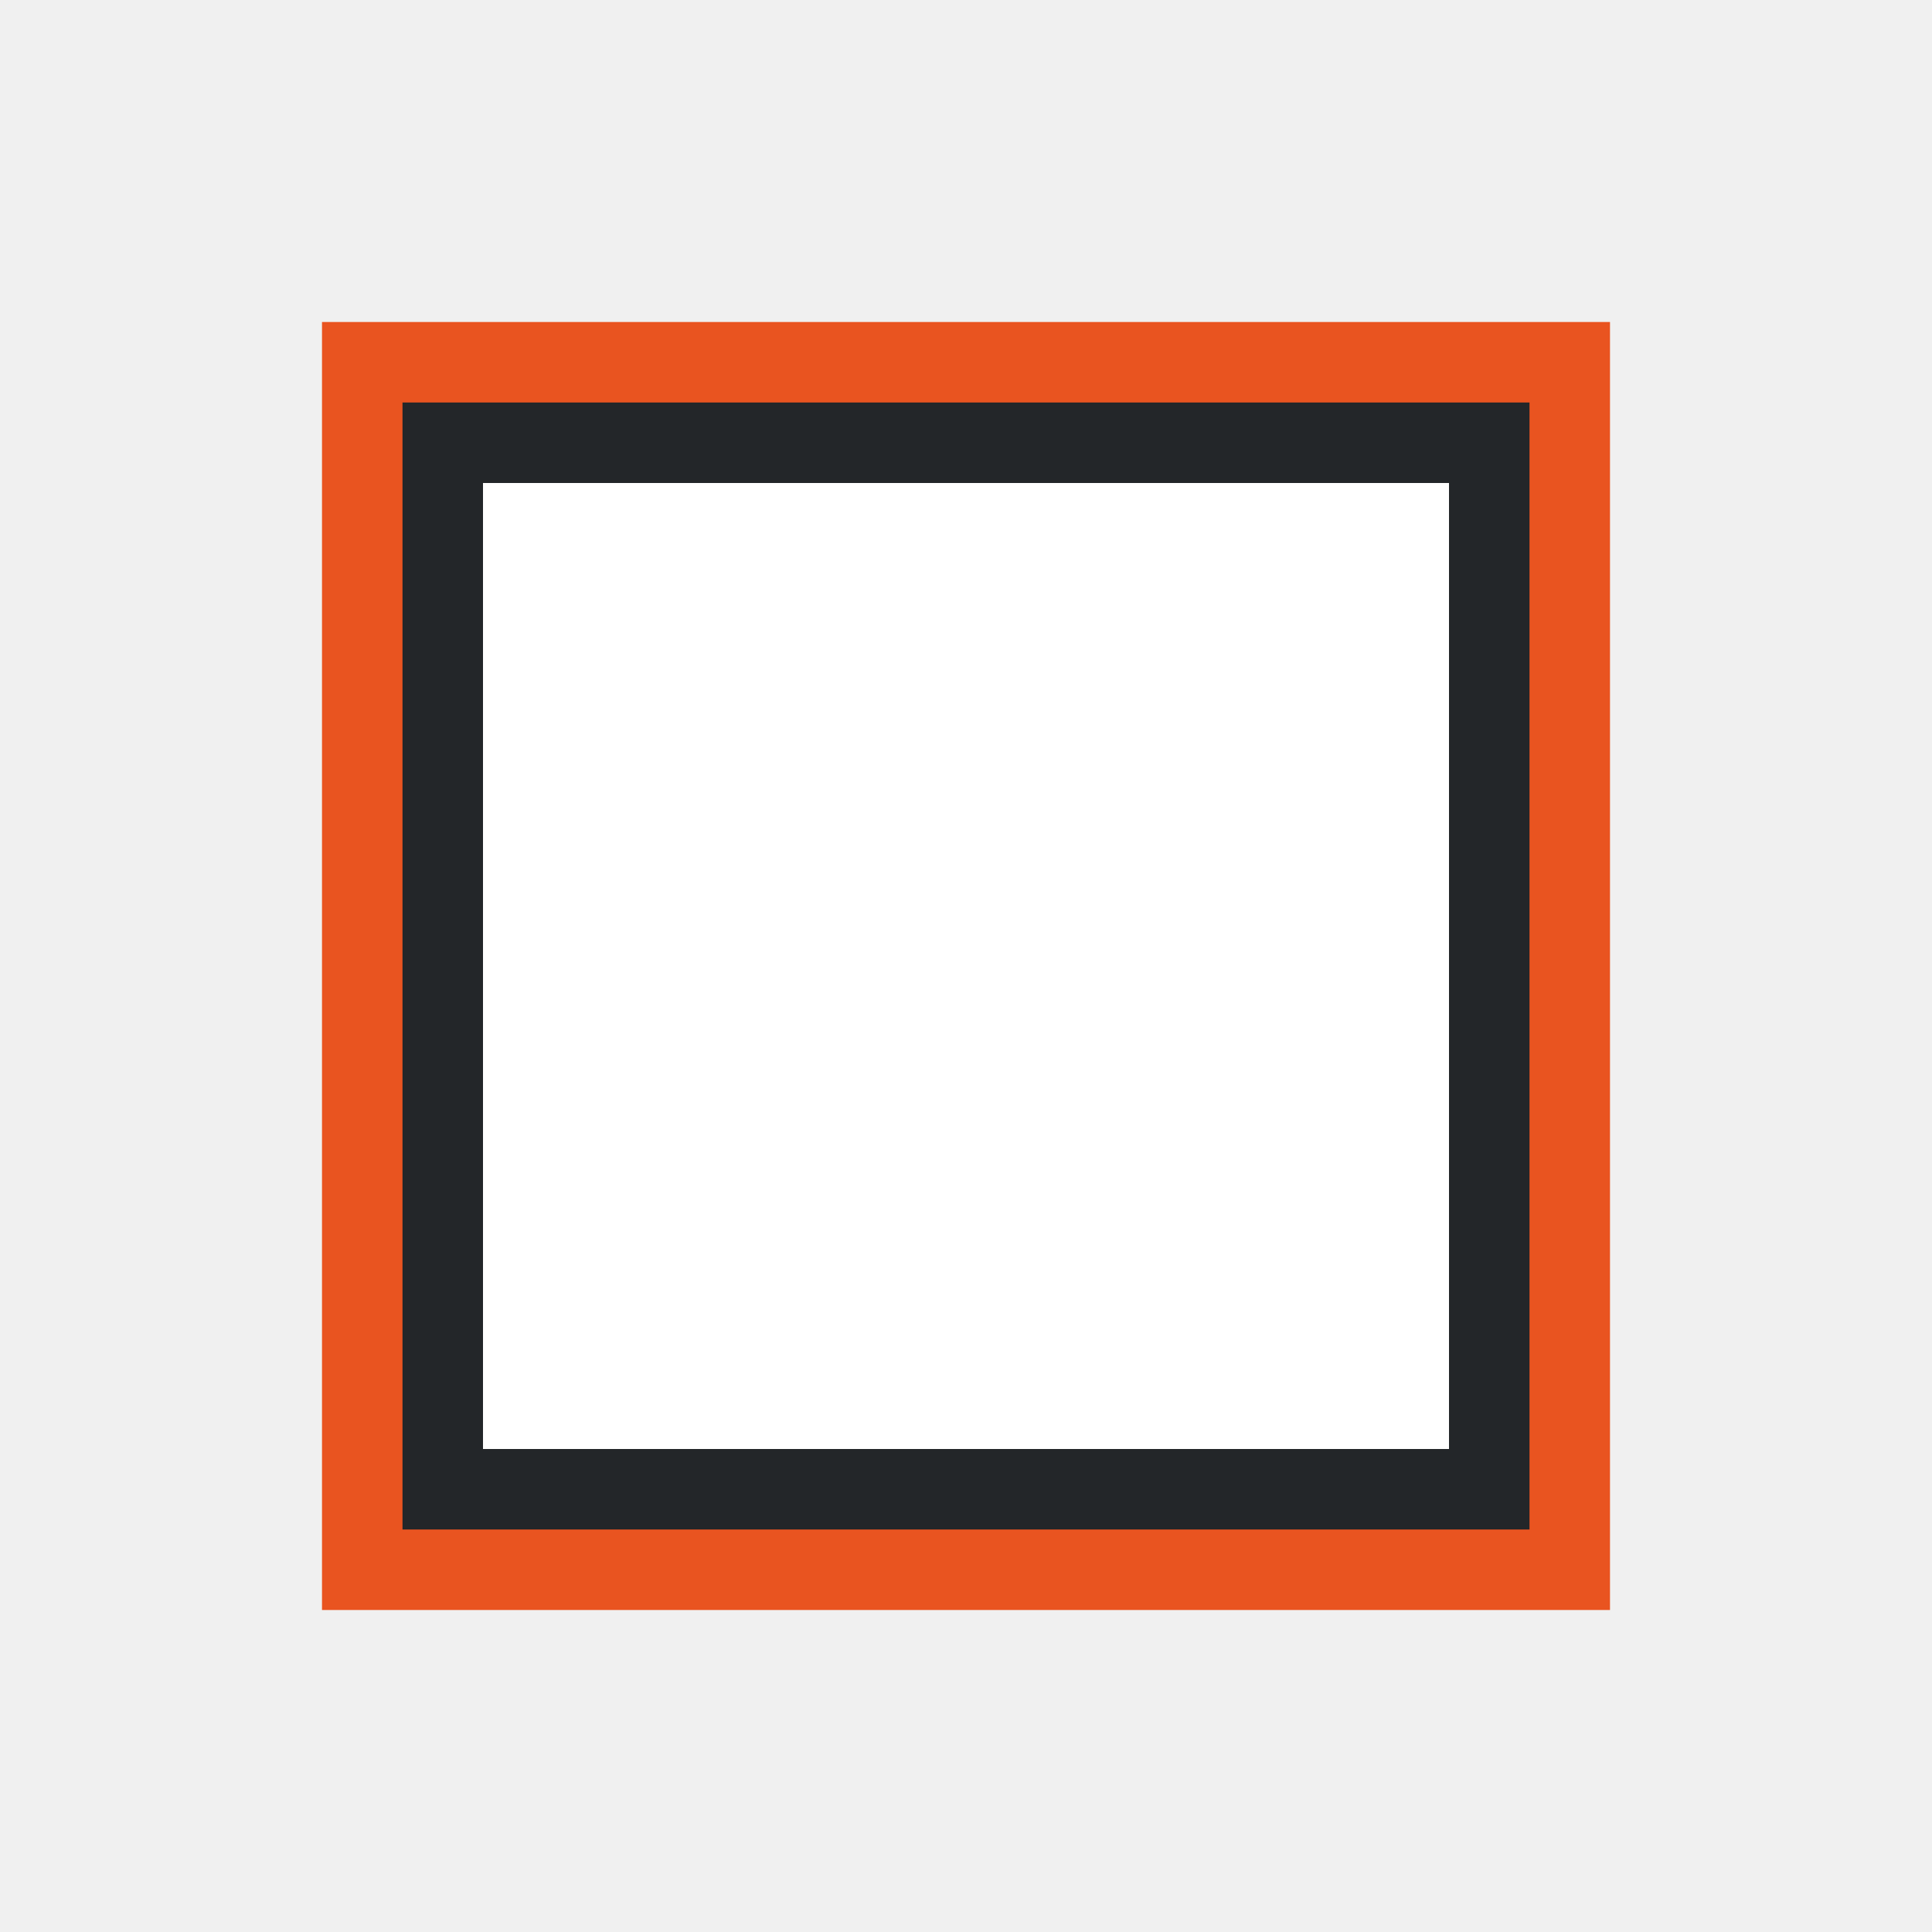
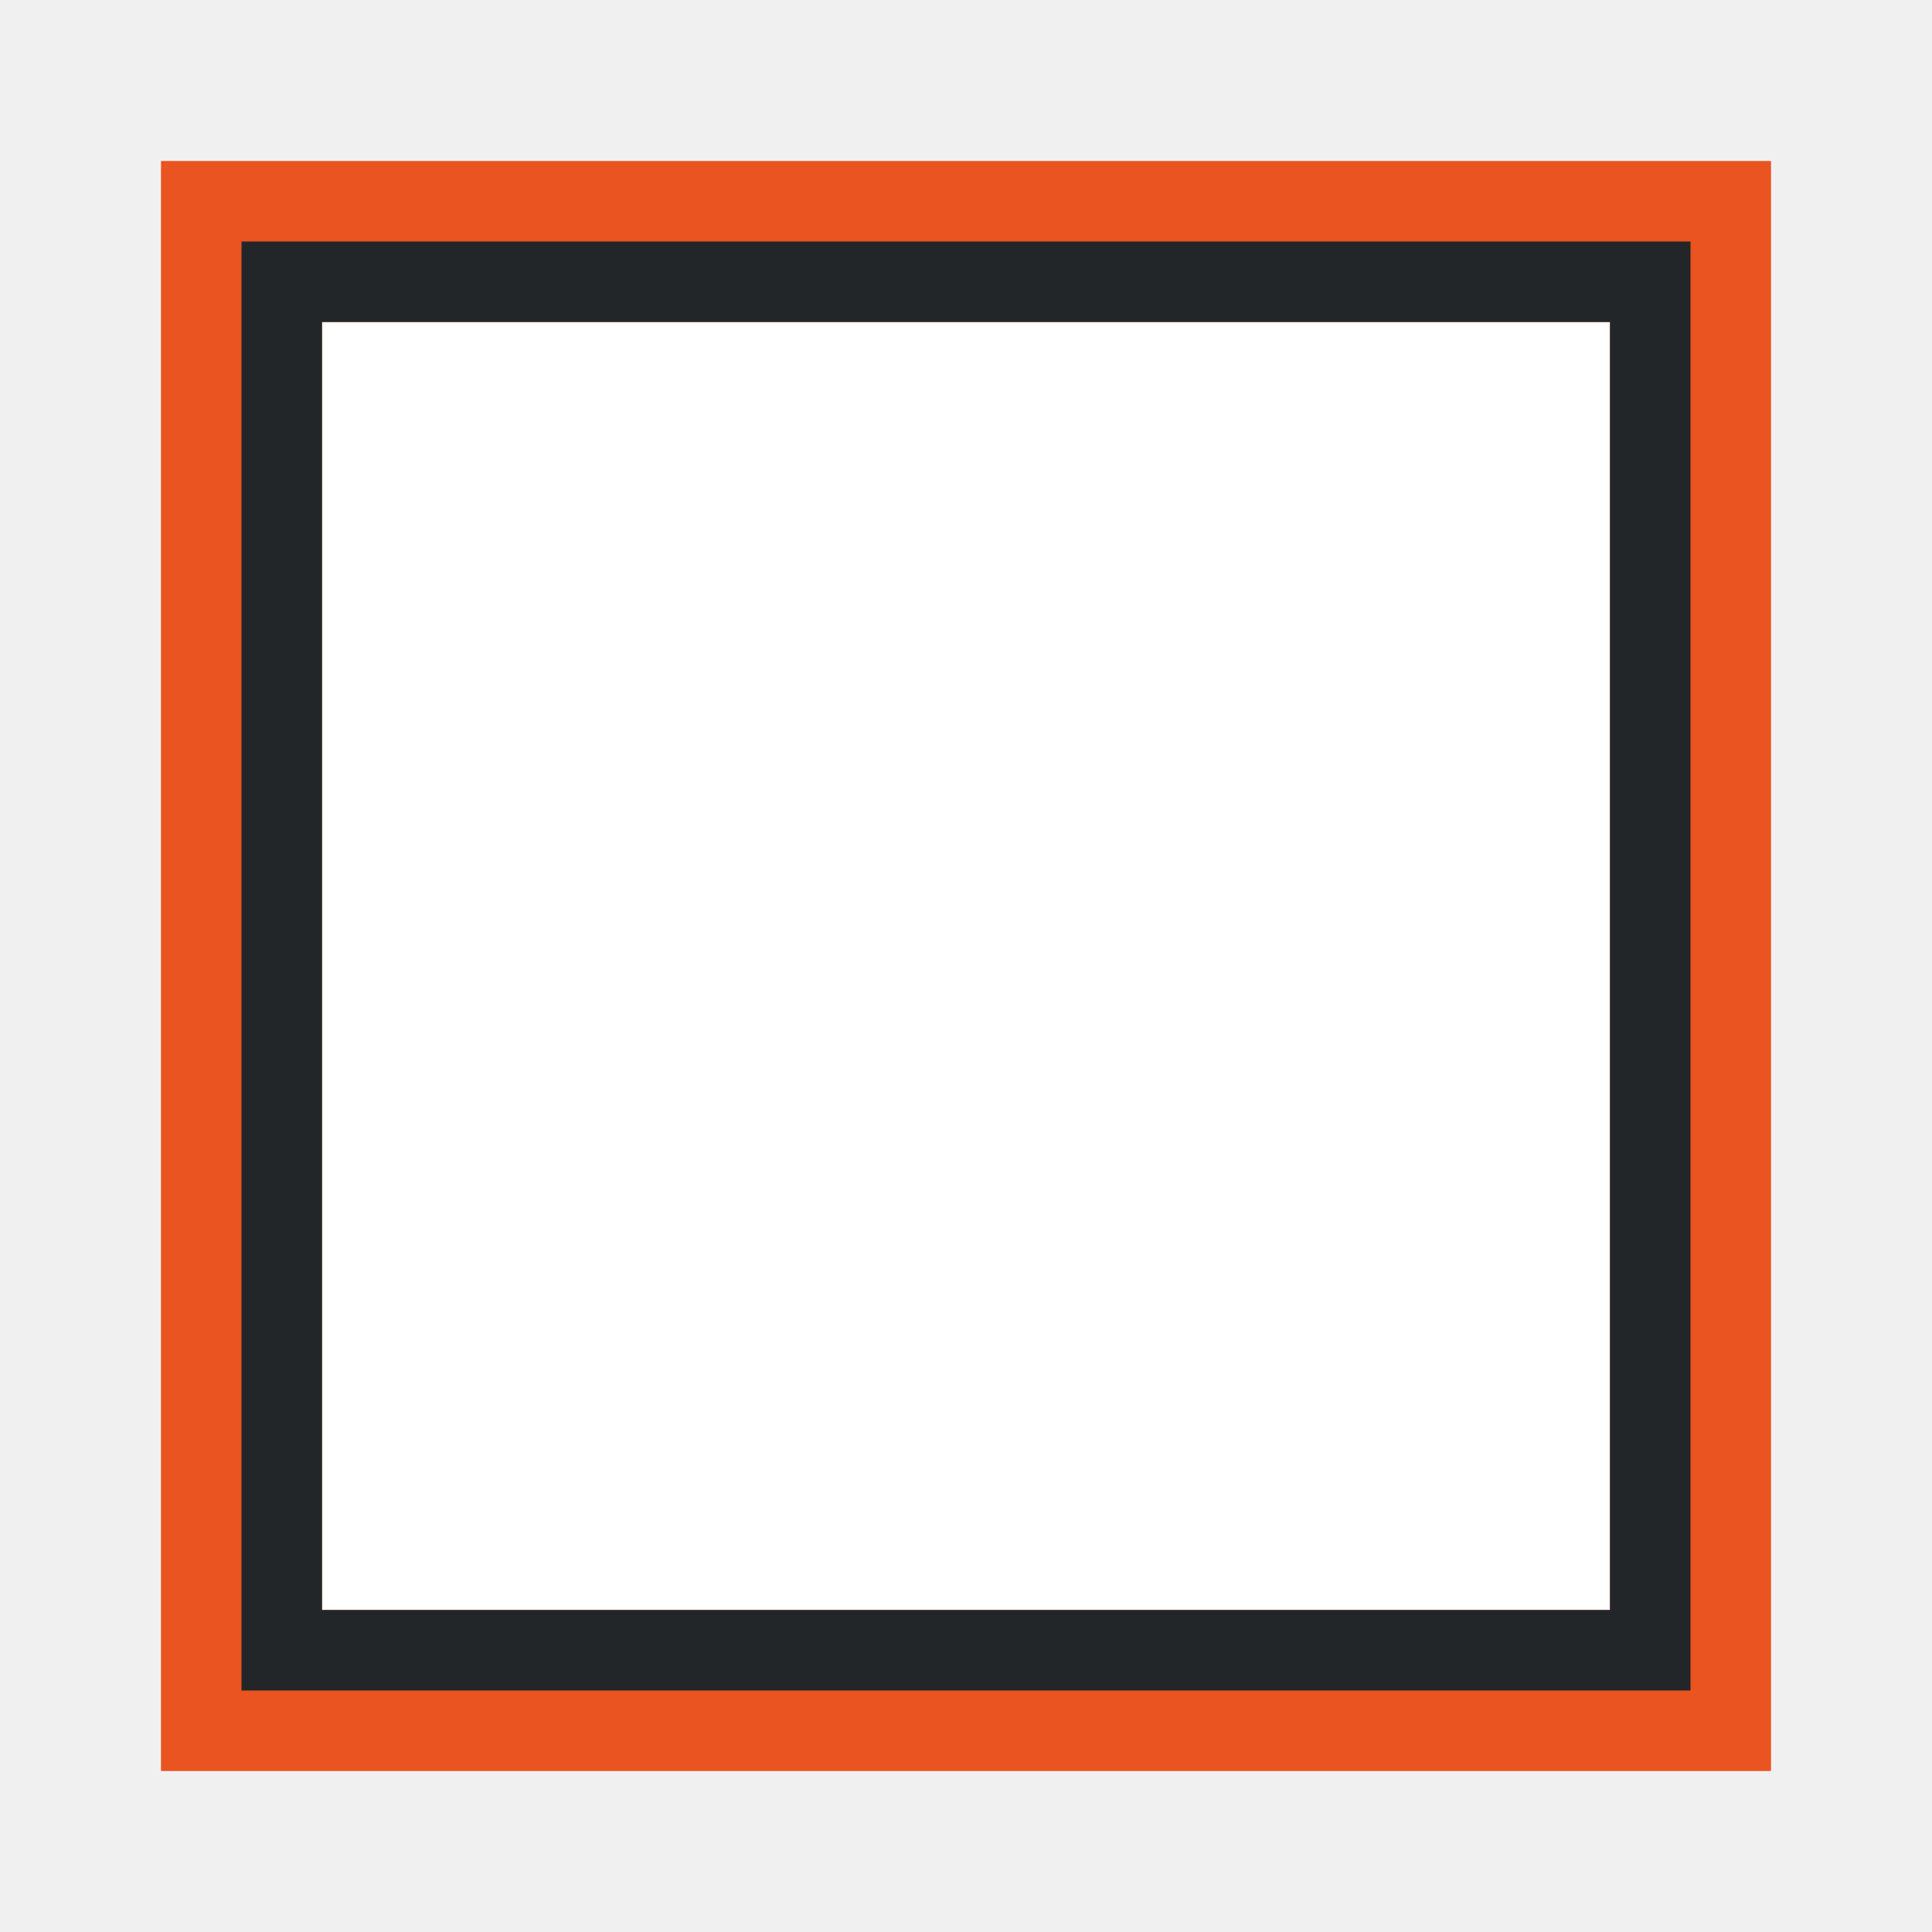
<svg xmlns="http://www.w3.org/2000/svg" viewBox="0 0 24 24" version="1.1" id="svg6">
  <defs id="defs10" />
-   <rect style="opacity:1;fill:#ffffff;fill-opacity:1;stroke:none;stroke-width:1;stroke-linecap:round;stroke-linejoin:round;stroke-miterlimit:4;stroke-dasharray:none;stroke-opacity:1" id="rect824" width="12" height="12" x="6" y="6" ry="0" />
-   <path style="fill:#e95420" d="M 4,4 V 20 H 20 V 18 4 Z M 6,6 H 18 V 18 H 6 Z" id="path2" />
-   <path style="fill:#232629" d="M 5,5 V 19 H 19 V 5 Z m 1,1 H 18 V 18 H 6 Z" id="path4" />
+   <path id="rect824" style="opacity:1;fill:#ffffff;fill-opacity:1;stroke:none;stroke-width:1;stroke-linecap:round;stroke-linejoin:round;stroke-miterlimit:4;stroke-dasharray:none;stroke-opacity:1" d="M 4,4 H 20 V 20 H 4 Z" />
+   <path d="M 2,2 V 22 H 22 V 20 2 Z M 4,4 H 20 V 20 H 4 Z" fill="#e95420" id="path2" />
+   <path id="path4" d="M 3,3 V 21 H 21 V 3 Z M 4,4 H 20 V 20 H 4 Z" style="fill:#232629;fill-opacity:1" />
</svg>
